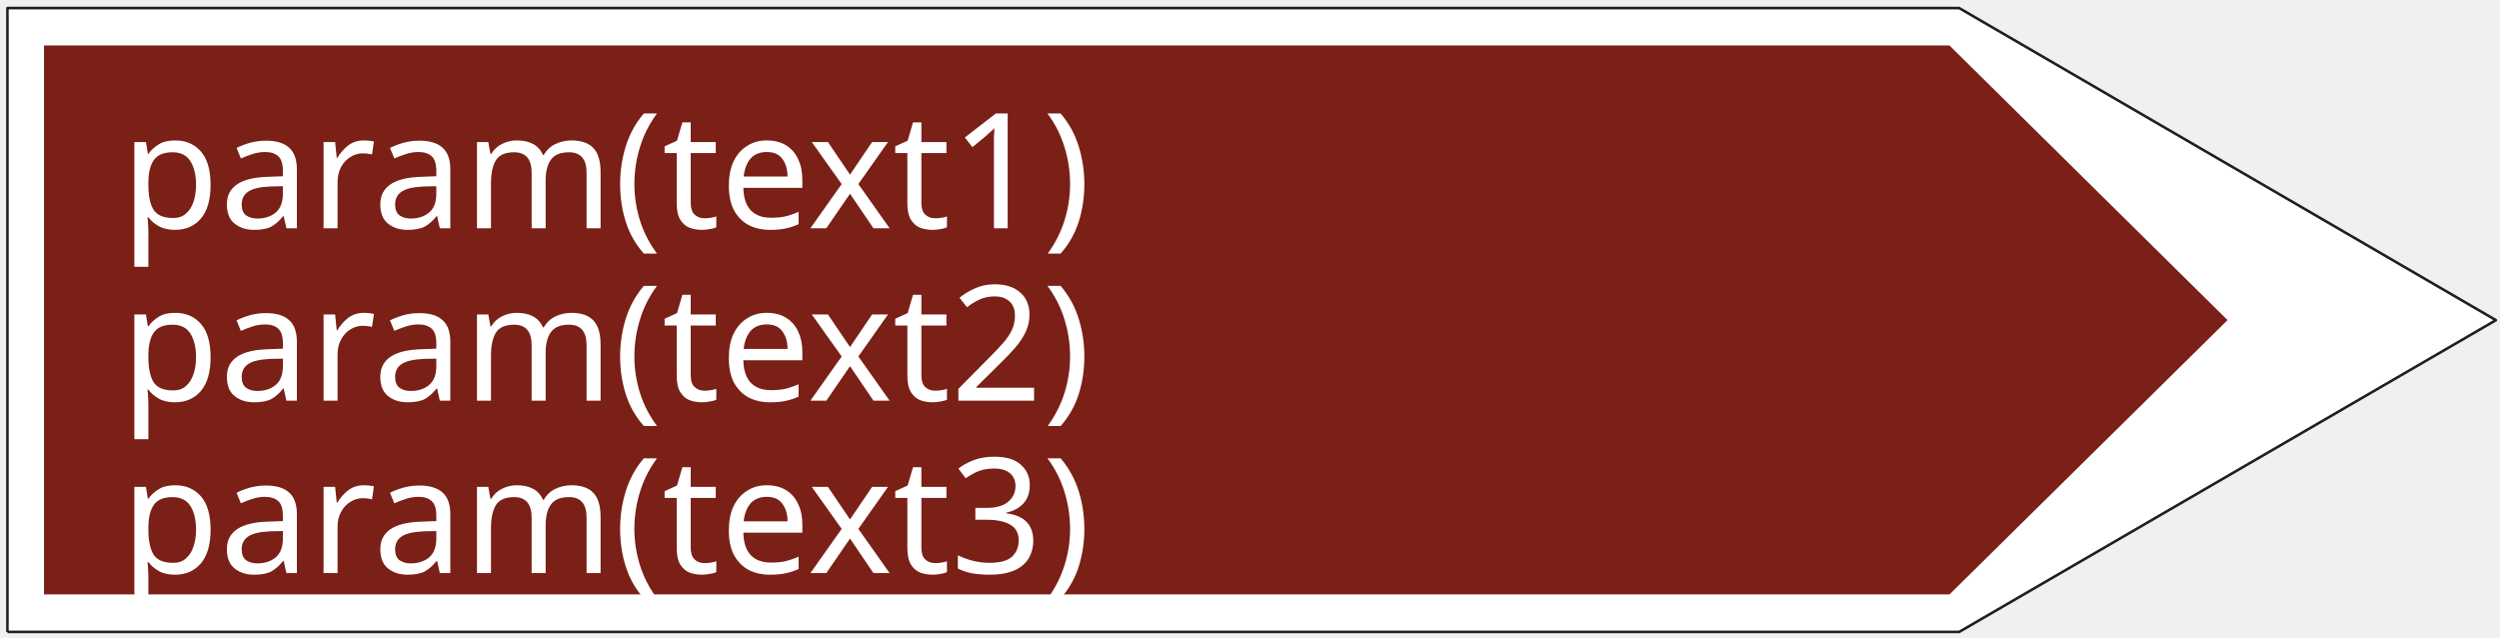
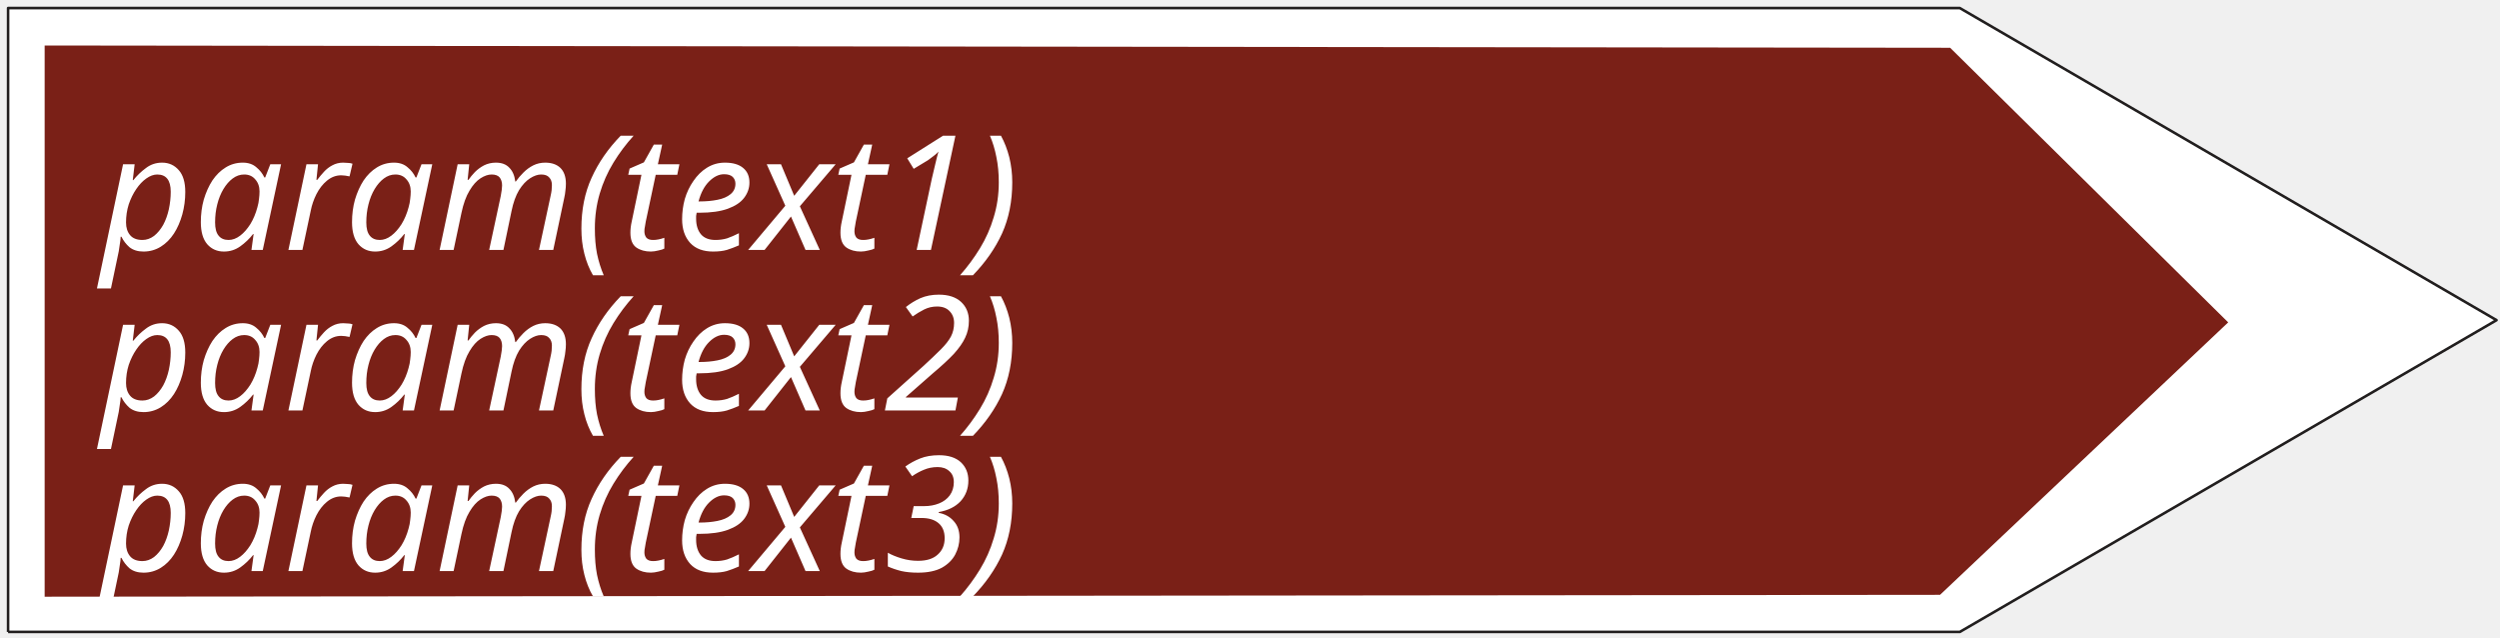
<svg xmlns="http://www.w3.org/2000/svg" width="145" height="37" version="1.1" id="svg676">
  <defs id="defs680" />
  <g id="g666">
    <rect fill="#ffffff" opacity="0" id="canvas_background" height="202" width="402" y="-1" x="-1" />
    <g display="none" overflow="visible" y="0" x="0" height="100%" width="100%" id="canvasGrid">
      <rect fill="url(#gridpattern)" stroke-width="0" y="0" x="0" height="100%" width="100%" id="rect663" />
    </g>
  </g>
-   <g stroke="null" id="svg_54" transform="matrix(0.5239569,0,0,0.5434348,-32.39389,-35.78376)">
+   <g stroke="null" id="svg_54" transform="matrix(0.5239569,0,0,0.5434348,-32.35594,-35.78376)">
    <path stroke="#211e1e" fill="#ffffff" fill-rule="nonzero" stroke-width="0.283" stroke-linejoin="round" stroke-miterlimit="4" id="svg_51" d="m 62.648,133.29 h 216.139 l 59.435,-33.272 L 278.787,66.71 H 62.648 v 66.58" />
-     <path fill="#1966ba" fill-rule="nonzero" id="svg_50" d="M 66.699,129.29 H 277.714 L 308.504,100.011 277.714,70.703 H 66.699 v 58.587" style="fill:#7a2017;fill-opacity:1" />
  </g>
-   <text xml:space="default" dominant-baseline="middle" text-anchor="left" font-family="sans-serif" font-size="13.104px" id="svg_12-5" y="10" x="7" stroke-width="0" stroke="#ffffff" fill="#ffffff" style="font-size:13.104px;font-family:sans-serif;dominant-baseline:middle;fill:#ffffff;stroke:#ffffff;stroke-width:0">
-     <tspan style="font-style:normal;font-variant:normal;font-weight:normal;font-stretch:normal;font-size:9.333px;font-family:sans-serif;-inkscape-font-specification:'sans-serif, Normal';font-variant-ligatures:normal;font-variant-caps:normal;font-variant-numeric:normal;font-variant-east-asian:normal" id="tspan5018">param(text1)</tspan>
-   </text>
-   <text xml:space="default" dominant-baseline="middle" text-anchor="left" font-family="sans-serif" font-size="13.104px" id="svg_12-5-8" y="20" x="7" stroke-width="0" stroke="#ffffff" fill="#ffffff" style="font-size:13.104px;font-family:sans-serif;dominant-baseline:middle;fill:#ffffff;stroke:#ffffff;stroke-width:0">
-     <tspan style="font-style:normal;font-variant:normal;font-weight:normal;font-stretch:normal;font-size:9.333px;font-family:sans-serif;-inkscape-font-specification:'sans-serif, Normal';font-variant-ligatures:normal;font-variant-caps:normal;font-variant-numeric:normal;font-variant-east-asian:normal" id="tspan5020">param(text2)</tspan>
-   </text>
-   <text xml:space="default" dominant-baseline="middle" text-anchor="left" font-family="sans-serif" font-size="13.104px" id="svg_12-5-8-3" y="30" x="7" stroke-width="0" stroke="#ffffff" fill="#ffffff" style="font-size:13.104px;font-family:sans-serif;dominant-baseline:middle;fill:#ffffff;stroke:#ffffff;stroke-width:0">
-     <tspan style="font-style:normal;font-variant:normal;font-weight:normal;font-stretch:normal;font-size:9.333px;font-family:sans-serif;-inkscape-font-specification:'sans-serif, Normal';font-variant-ligatures:normal;font-variant-caps:normal;font-variant-numeric:normal;font-variant-east-asian:normal" id="tspan5020-8">param(text3)</tspan>
-   </text>
+   <path style="fill:#7a2017;fill-opacity:1;fill-rule:nonzero;stroke:none;stroke-width:0.88" d="M 112.568,34.5 129.287,18.698 113.154,2.771 2.591,2.639 V 34.609" id="path949" />
+   <text xml:space="default" dominant-baseline="middle" text-anchor="left" font-family="sans-serif" font-size="13.104px" id="svg_12" y="11.281" x="5.829" stroke-width="0" stroke="#ffffff" fill="#ffffff" style="font-style:italic;font-variant:normal;font-weight:normal;font-stretch:normal;font-size:9.275px;font-family:sans-serif;-inkscape-font-specification:'sans-serif, Italic';font-variant-ligatures:normal;font-variant-caps:normal;font-variant-numeric:normal;font-variant-east-asian:normal;dominant-baseline:middle;fill:#ffffff;stroke:#ffffff;stroke-width:0">param(text1)</text>
+   <text xml:space="default" dominant-baseline="middle" text-anchor="left" font-family="sans-serif" font-size="13.104px" id="svg_12-9" y="20.592" x="5.829" stroke-width="0" stroke="#ffffff" fill="#ffffff" style="font-style:italic;font-variant:normal;font-weight:normal;font-stretch:normal;font-size:9.275px;font-family:sans-serif;-inkscape-font-specification:'sans-serif, Italic';font-variant-ligatures:normal;font-variant-caps:normal;font-variant-numeric:normal;font-variant-east-asian:normal;dominant-baseline:middle;fill:#ffffff;stroke:#ffffff;stroke-width:0">param(text2)</text>
+   <text xml:space="default" dominant-baseline="middle" text-anchor="left" font-family="sans-serif" font-size="13.104px" id="svg_12-6" y="29.903" x="5.829" stroke-width="0" stroke="#ffffff" fill="#ffffff" style="font-style:italic;font-variant:normal;font-weight:normal;font-stretch:normal;font-size:9.275px;font-family:sans-serif;-inkscape-font-specification:'sans-serif, Italic';font-variant-ligatures:normal;font-variant-caps:normal;font-variant-numeric:normal;font-variant-east-asian:normal;dominant-baseline:middle;fill:#ffffff;stroke:#ffffff;stroke-width:0">param(text3)</text>
</svg>
